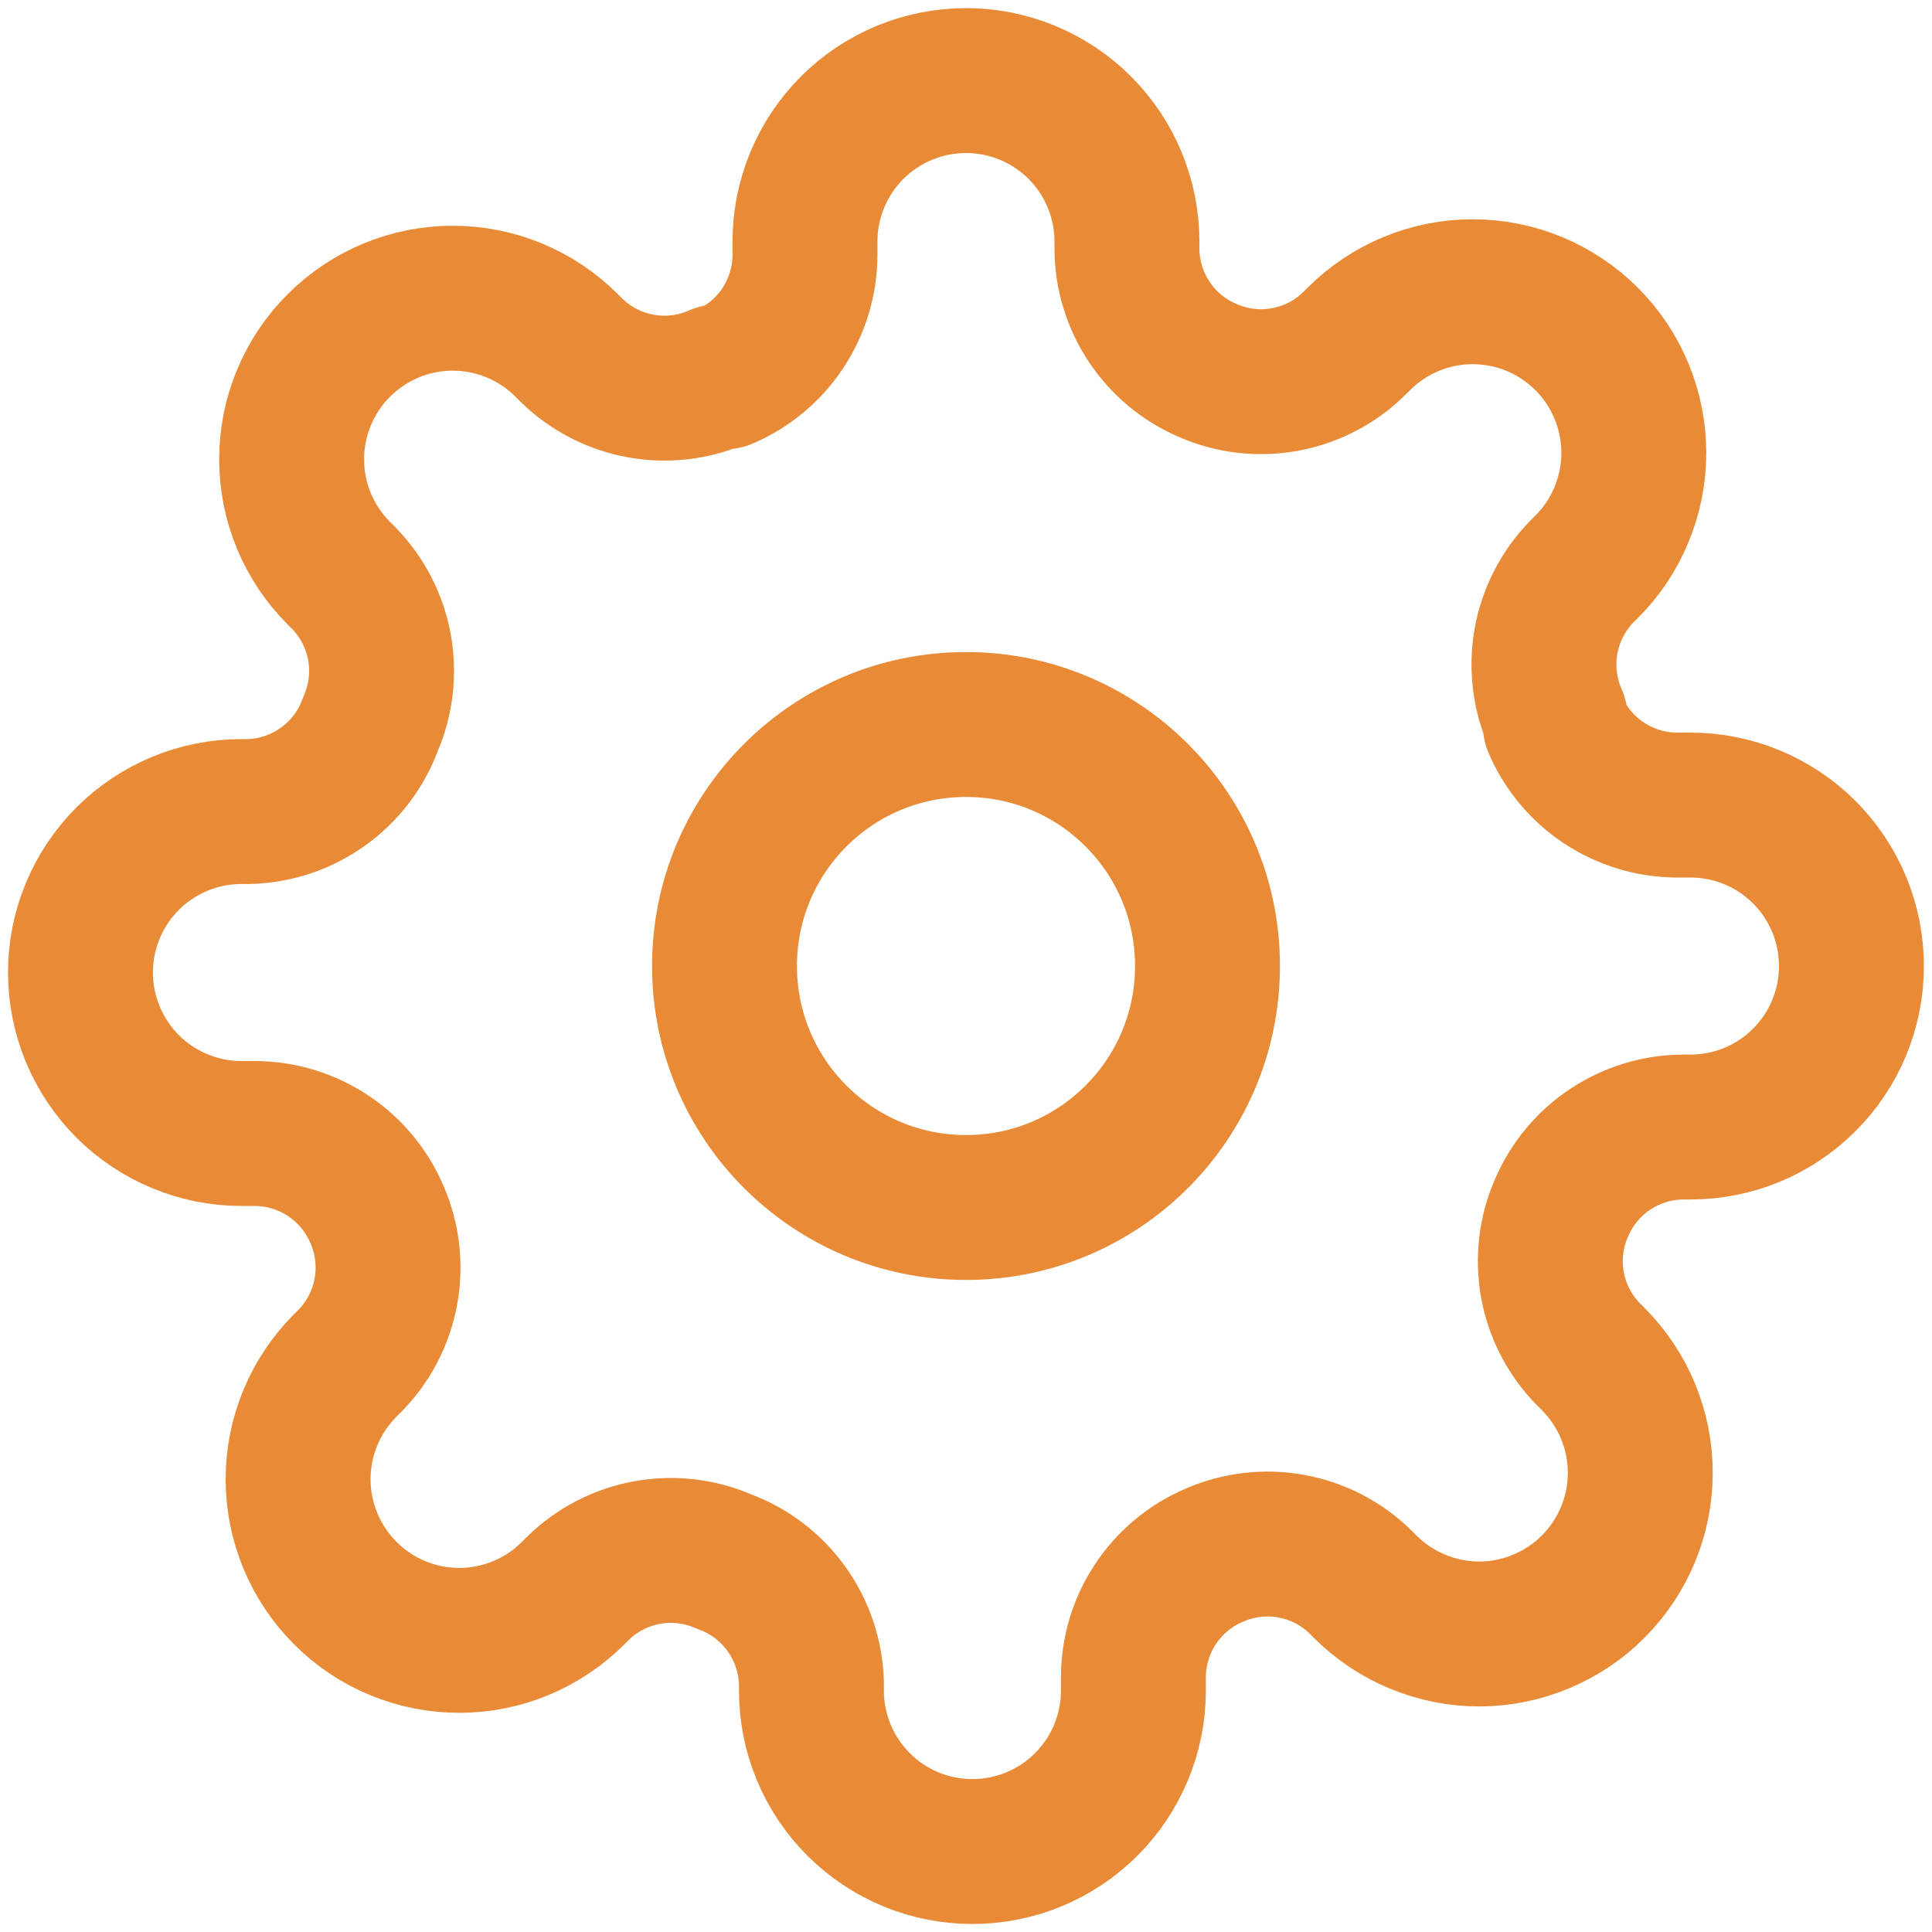
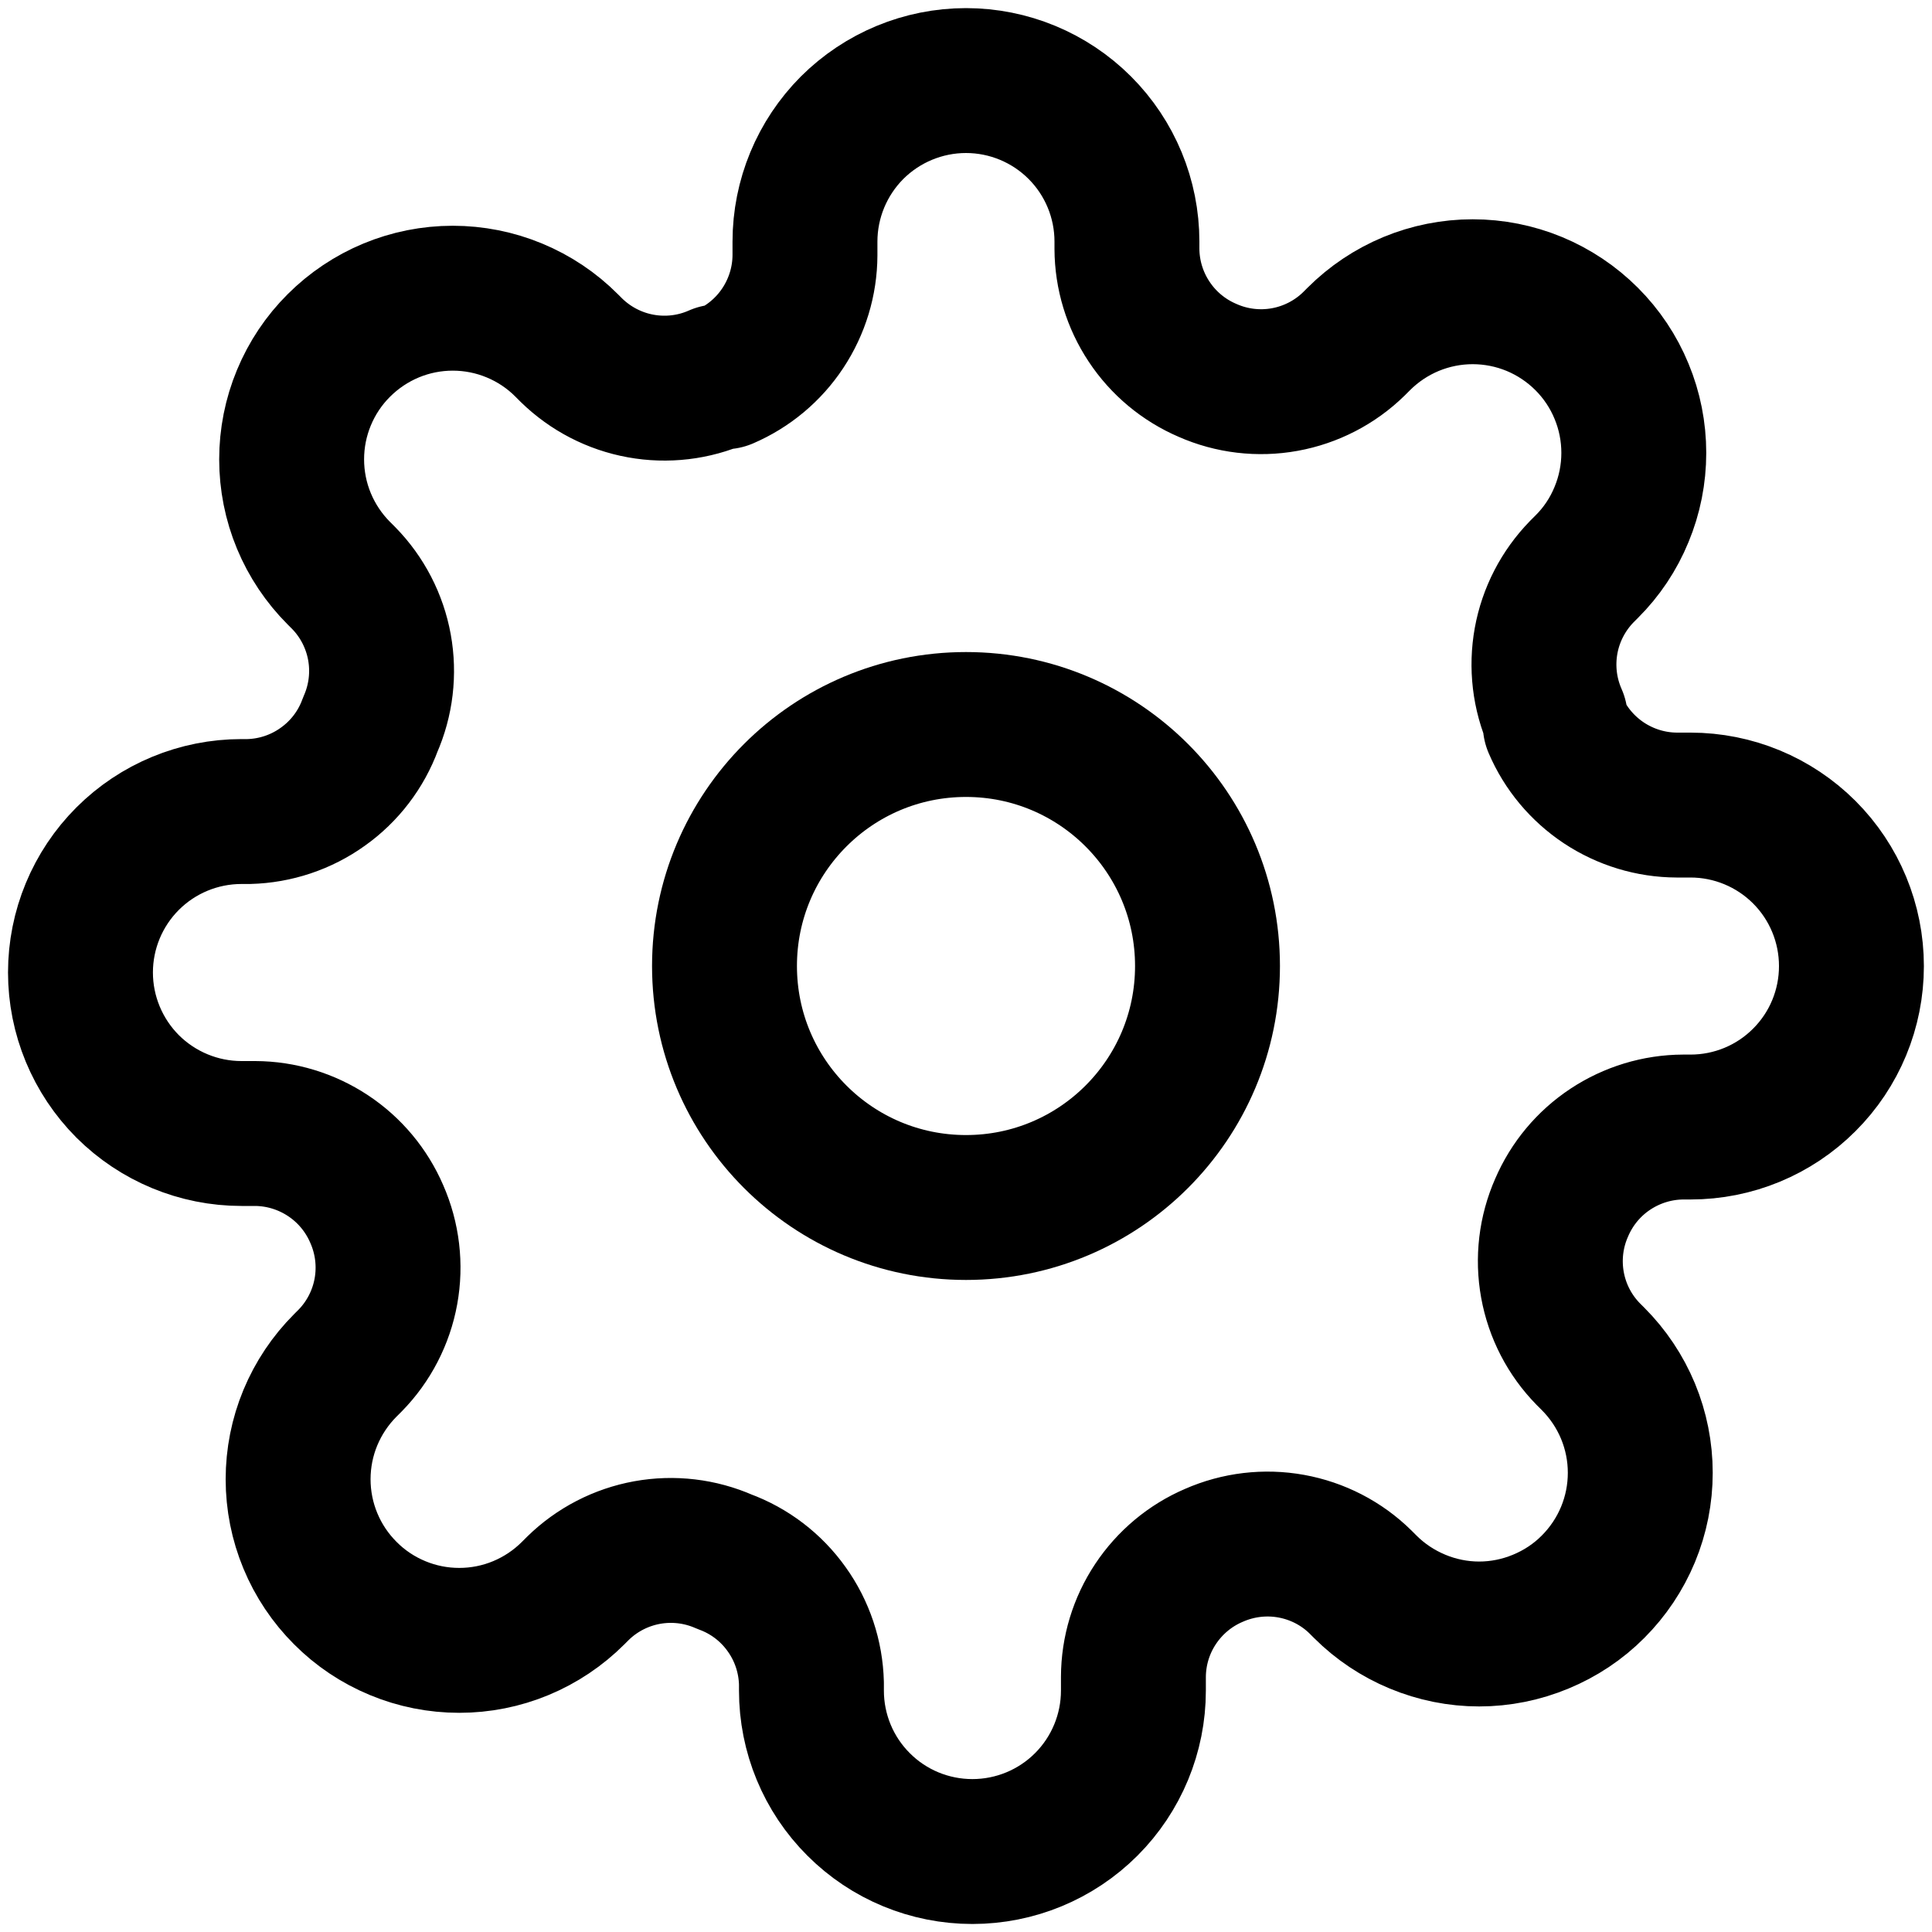
<svg xmlns="http://www.w3.org/2000/svg" width="20" height="20" viewBox="0 0 20 20" fill="none">
-   <path d="M10 12.5C11.381 12.5 12.5 11.381 12.5 10C12.5 8.619 11.381 7.5 10 7.5C8.619 7.5 7.5 8.619 7.5 10C7.5 11.381 8.619 12.5 10 12.5Z" stroke="#E98A36" stroke-width="1.5" stroke-linecap="round" stroke-linejoin="round" />
-   <path d="M16.166 12.501C16.055 12.752 16.022 13.031 16.071 13.301C16.12 13.572 16.249 13.821 16.441 14.017L16.491 14.067C16.646 14.222 16.769 14.406 16.853 14.608C16.937 14.811 16.98 15.027 16.98 15.246C16.98 15.466 16.937 15.682 16.853 15.885C16.769 16.087 16.646 16.271 16.491 16.426C16.337 16.581 16.153 16.703 15.95 16.787C15.748 16.871 15.531 16.915 15.312 16.915C15.093 16.915 14.876 16.871 14.674 16.787C14.472 16.703 14.288 16.581 14.133 16.426L14.083 16.376C13.887 16.183 13.637 16.055 13.367 16.006C13.097 15.957 12.818 15.99 12.566 16.101C12.32 16.206 12.11 16.382 11.962 16.605C11.813 16.829 11.734 17.091 11.733 17.359V17.501C11.733 17.943 11.557 18.367 11.245 18.679C10.932 18.992 10.508 19.167 10.066 19.167C9.624 19.167 9.2 18.992 8.888 18.679C8.575 18.367 8.4 17.943 8.4 17.501V17.426C8.393 17.15 8.304 16.882 8.143 16.658C7.983 16.433 7.759 16.262 7.5 16.167C7.248 16.056 6.97 16.023 6.699 16.072C6.429 16.121 6.179 16.25 5.983 16.442L5.933 16.492C5.778 16.647 5.594 16.77 5.392 16.854C5.19 16.938 4.973 16.981 4.754 16.981C4.535 16.981 4.318 16.938 4.116 16.854C3.913 16.77 3.729 16.647 3.575 16.492C3.42 16.337 3.297 16.154 3.213 15.951C3.129 15.749 3.086 15.532 3.086 15.313C3.086 15.094 3.129 14.877 3.213 14.675C3.297 14.473 3.42 14.289 3.575 14.134L3.625 14.084C3.817 13.888 3.946 13.638 3.995 13.368C4.044 13.098 4.011 12.819 3.9 12.567C3.794 12.321 3.619 12.111 3.395 11.963C3.171 11.815 2.909 11.735 2.641 11.734H2.5C2.058 11.734 1.634 11.558 1.321 11.246C1.009 10.933 0.833 10.509 0.833 10.067C0.833 9.625 1.009 9.201 1.321 8.889C1.634 8.576 2.058 8.401 2.5 8.401H2.575C2.85 8.394 3.118 8.305 3.342 8.144C3.567 7.984 3.738 7.76 3.833 7.501C3.944 7.249 3.977 6.97 3.928 6.7C3.879 6.43 3.75 6.18 3.558 5.984L3.508 5.934C3.353 5.779 3.23 5.595 3.146 5.393C3.062 5.191 3.019 4.974 3.019 4.755C3.019 4.536 3.062 4.319 3.146 4.117C3.23 3.914 3.353 3.73 3.508 3.576C3.663 3.421 3.847 3.298 4.049 3.214C4.251 3.13 4.468 3.087 4.687 3.087C4.906 3.087 5.123 3.13 5.325 3.214C5.528 3.298 5.712 3.421 5.866 3.576L5.916 3.626C6.113 3.818 6.362 3.947 6.633 3.996C6.903 4.045 7.182 4.012 7.433 3.901H7.5C7.746 3.795 7.956 3.62 8.104 3.396C8.252 3.172 8.332 2.91 8.333 2.642V2.501C8.333 2.059 8.509 1.635 8.821 1.322C9.134 1.01 9.558 0.834 10 0.834C10.442 0.834 10.866 1.01 11.178 1.322C11.491 1.635 11.666 2.059 11.666 2.501V2.576C11.667 2.844 11.747 3.106 11.895 3.329C12.043 3.553 12.253 3.728 12.5 3.834C12.751 3.945 13.03 3.978 13.3 3.929C13.57 3.88 13.82 3.751 14.016 3.559L14.066 3.509C14.221 3.354 14.405 3.231 14.607 3.147C14.81 3.063 15.027 3.02 15.245 3.02C15.464 3.02 15.681 3.063 15.884 3.147C16.086 3.231 16.27 3.354 16.425 3.509C16.58 3.664 16.703 3.848 16.786 4.05C16.87 4.252 16.913 4.469 16.913 4.688C16.913 4.907 16.87 5.124 16.786 5.326C16.703 5.529 16.58 5.713 16.425 5.867L16.375 5.917C16.183 6.114 16.054 6.363 16.005 6.633C15.956 6.904 15.989 7.183 16.1 7.434V7.501C16.205 7.747 16.381 7.957 16.604 8.105C16.828 8.253 17.09 8.333 17.358 8.334H17.5C17.942 8.334 18.366 8.51 18.678 8.822C18.991 9.135 19.166 9.559 19.166 10.001C19.166 10.443 18.991 10.867 18.678 11.179C18.366 11.492 17.942 11.667 17.5 11.667H17.425C17.157 11.668 16.895 11.748 16.671 11.896C16.447 12.044 16.272 12.254 16.166 12.501V12.501Z" stroke="#E98A36" stroke-width="1.5" stroke-linecap="round" stroke-linejoin="round" />
+   <path d="M10 12.5C11.381 12.5 12.5 11.381 12.5 10C12.5 8.619 11.381 7.5 10 7.5C8.619 7.5 7.5 8.619 7.5 10C7.5 11.381 8.619 12.5 10 12.5Z" stroke="#000" stroke-width="1.5" stroke-linecap="round" stroke-linejoin="round" />
+   <path d="M16.166 12.501C16.055 12.752 16.022 13.031 16.071 13.301C16.12 13.572 16.249 13.821 16.441 14.017L16.491 14.067C16.646 14.222 16.769 14.406 16.853 14.608C16.937 14.811 16.98 15.027 16.98 15.246C16.98 15.466 16.937 15.682 16.853 15.885C16.769 16.087 16.646 16.271 16.491 16.426C16.337 16.581 16.153 16.703 15.95 16.787C15.748 16.871 15.531 16.915 15.312 16.915C15.093 16.915 14.876 16.871 14.674 16.787C14.472 16.703 14.288 16.581 14.133 16.426L14.083 16.376C13.887 16.183 13.637 16.055 13.367 16.006C13.097 15.957 12.818 15.99 12.566 16.101C12.32 16.206 12.11 16.382 11.962 16.605C11.813 16.829 11.734 17.091 11.733 17.359V17.501C11.733 17.943 11.557 18.367 11.245 18.679C10.932 18.992 10.508 19.167 10.066 19.167C9.624 19.167 9.2 18.992 8.888 18.679C8.575 18.367 8.4 17.943 8.4 17.501V17.426C8.393 17.15 8.304 16.882 8.143 16.658C7.983 16.433 7.759 16.262 7.5 16.167C7.248 16.056 6.97 16.023 6.699 16.072C6.429 16.121 6.179 16.25 5.983 16.442L5.933 16.492C5.778 16.647 5.594 16.77 5.392 16.854C5.19 16.938 4.973 16.981 4.754 16.981C4.535 16.981 4.318 16.938 4.116 16.854C3.913 16.77 3.729 16.647 3.575 16.492C3.42 16.337 3.297 16.154 3.213 15.951C3.129 15.749 3.086 15.532 3.086 15.313C3.086 15.094 3.129 14.877 3.213 14.675C3.297 14.473 3.42 14.289 3.575 14.134L3.625 14.084C3.817 13.888 3.946 13.638 3.995 13.368C4.044 13.098 4.011 12.819 3.9 12.567C3.794 12.321 3.619 12.111 3.395 11.963C3.171 11.815 2.909 11.735 2.641 11.734H2.5C2.058 11.734 1.634 11.558 1.321 11.246C1.009 10.933 0.833 10.509 0.833 10.067C0.833 9.625 1.009 9.201 1.321 8.889C1.634 8.576 2.058 8.401 2.5 8.401H2.575C2.85 8.394 3.118 8.305 3.342 8.144C3.567 7.984 3.738 7.76 3.833 7.501C3.944 7.249 3.977 6.97 3.928 6.7C3.879 6.43 3.75 6.18 3.558 5.984L3.508 5.934C3.353 5.779 3.23 5.595 3.146 5.393C3.062 5.191 3.019 4.974 3.019 4.755C3.019 4.536 3.062 4.319 3.146 4.117C3.23 3.914 3.353 3.73 3.508 3.576C3.663 3.421 3.847 3.298 4.049 3.214C4.251 3.13 4.468 3.087 4.687 3.087C4.906 3.087 5.123 3.13 5.325 3.214C5.528 3.298 5.712 3.421 5.866 3.576L5.916 3.626C6.113 3.818 6.362 3.947 6.633 3.996C6.903 4.045 7.182 4.012 7.433 3.901H7.5C7.746 3.795 7.956 3.62 8.104 3.396C8.252 3.172 8.332 2.91 8.333 2.642V2.501C8.333 2.059 8.509 1.635 8.821 1.322C9.134 1.01 9.558 0.834 10 0.834C10.442 0.834 10.866 1.01 11.178 1.322C11.491 1.635 11.666 2.059 11.666 2.501V2.576C11.667 2.844 11.747 3.106 11.895 3.329C12.043 3.553 12.253 3.728 12.5 3.834C12.751 3.945 13.03 3.978 13.3 3.929C13.57 3.88 13.82 3.751 14.016 3.559L14.066 3.509C14.221 3.354 14.405 3.231 14.607 3.147C14.81 3.063 15.027 3.02 15.245 3.02C15.464 3.02 15.681 3.063 15.884 3.147C16.086 3.231 16.27 3.354 16.425 3.509C16.58 3.664 16.703 3.848 16.786 4.05C16.87 4.252 16.913 4.469 16.913 4.688C16.913 4.907 16.87 5.124 16.786 5.326C16.703 5.529 16.58 5.713 16.425 5.867L16.375 5.917C16.183 6.114 16.054 6.363 16.005 6.633C15.956 6.904 15.989 7.183 16.1 7.434V7.501C16.205 7.747 16.381 7.957 16.604 8.105C16.828 8.253 17.09 8.333 17.358 8.334H17.5C17.942 8.334 18.366 8.51 18.678 8.822C18.991 9.135 19.166 9.559 19.166 10.001C19.166 10.443 18.991 10.867 18.678 11.179C18.366 11.492 17.942 11.667 17.5 11.667H17.425C17.157 11.668 16.895 11.748 16.671 11.896C16.447 12.044 16.272 12.254 16.166 12.501V12.501Z" stroke="#000" stroke-width="1.5" stroke-linecap="round" stroke-linejoin="round" />
</svg>
